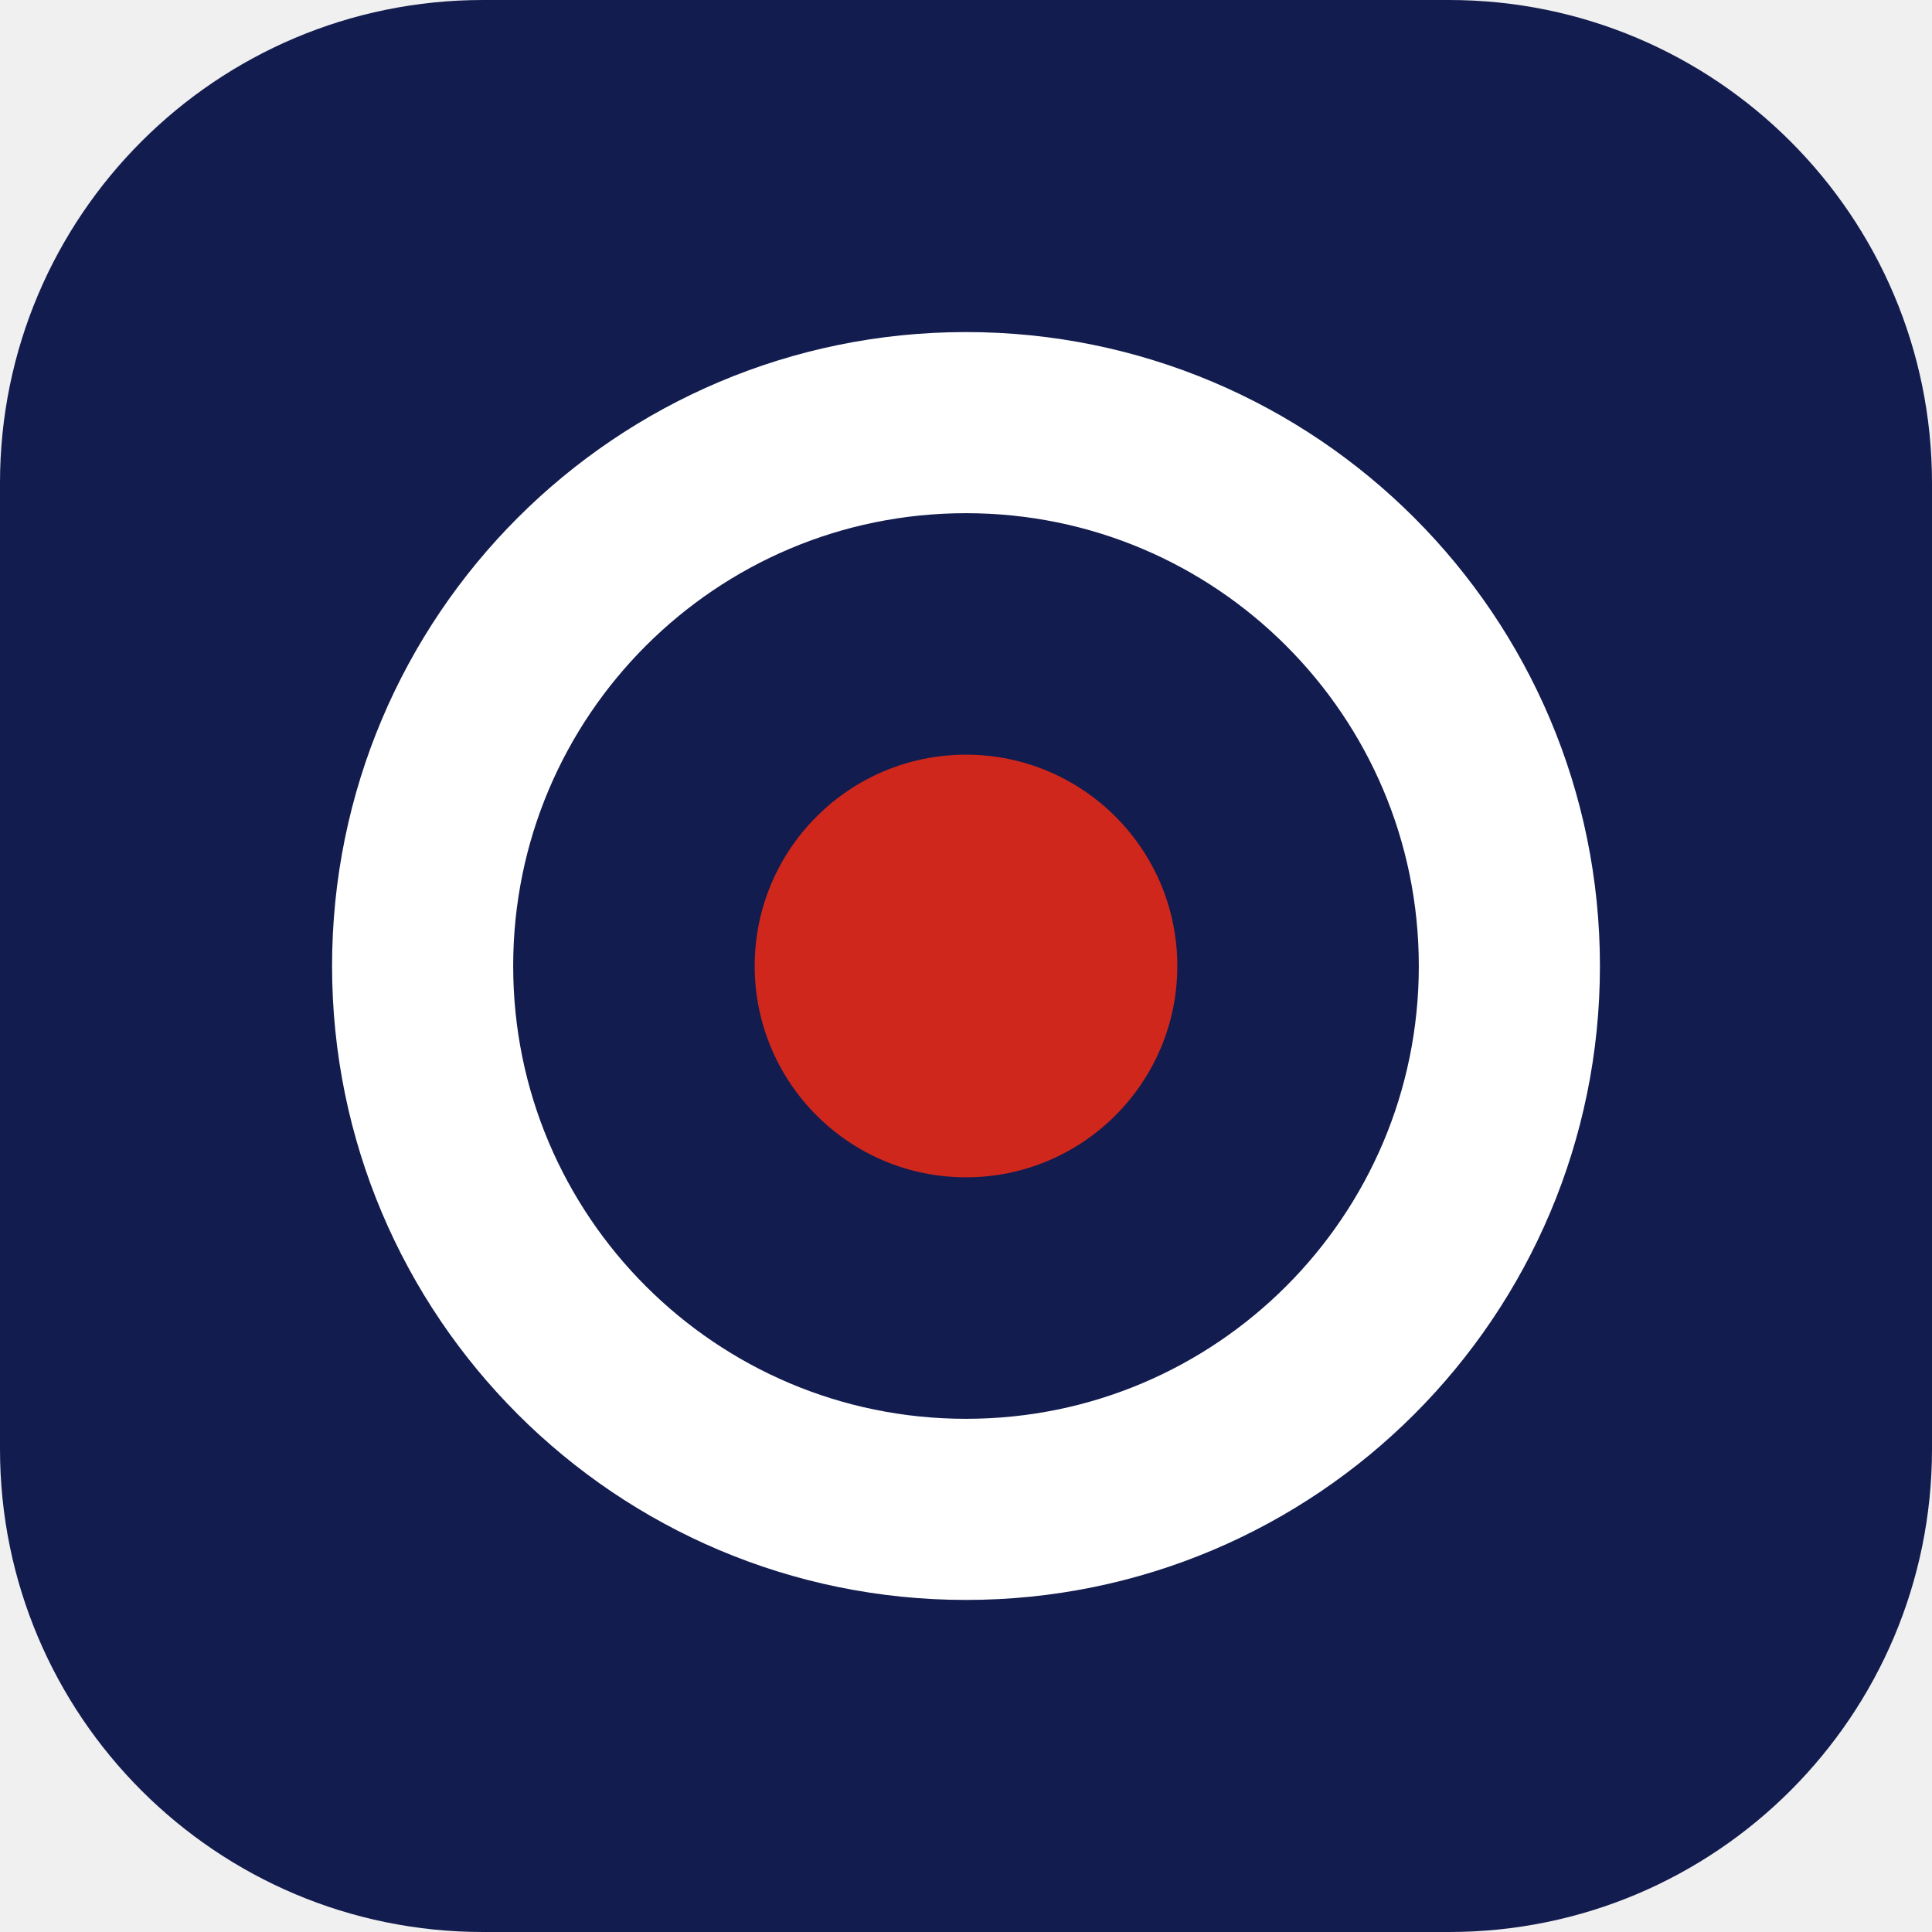
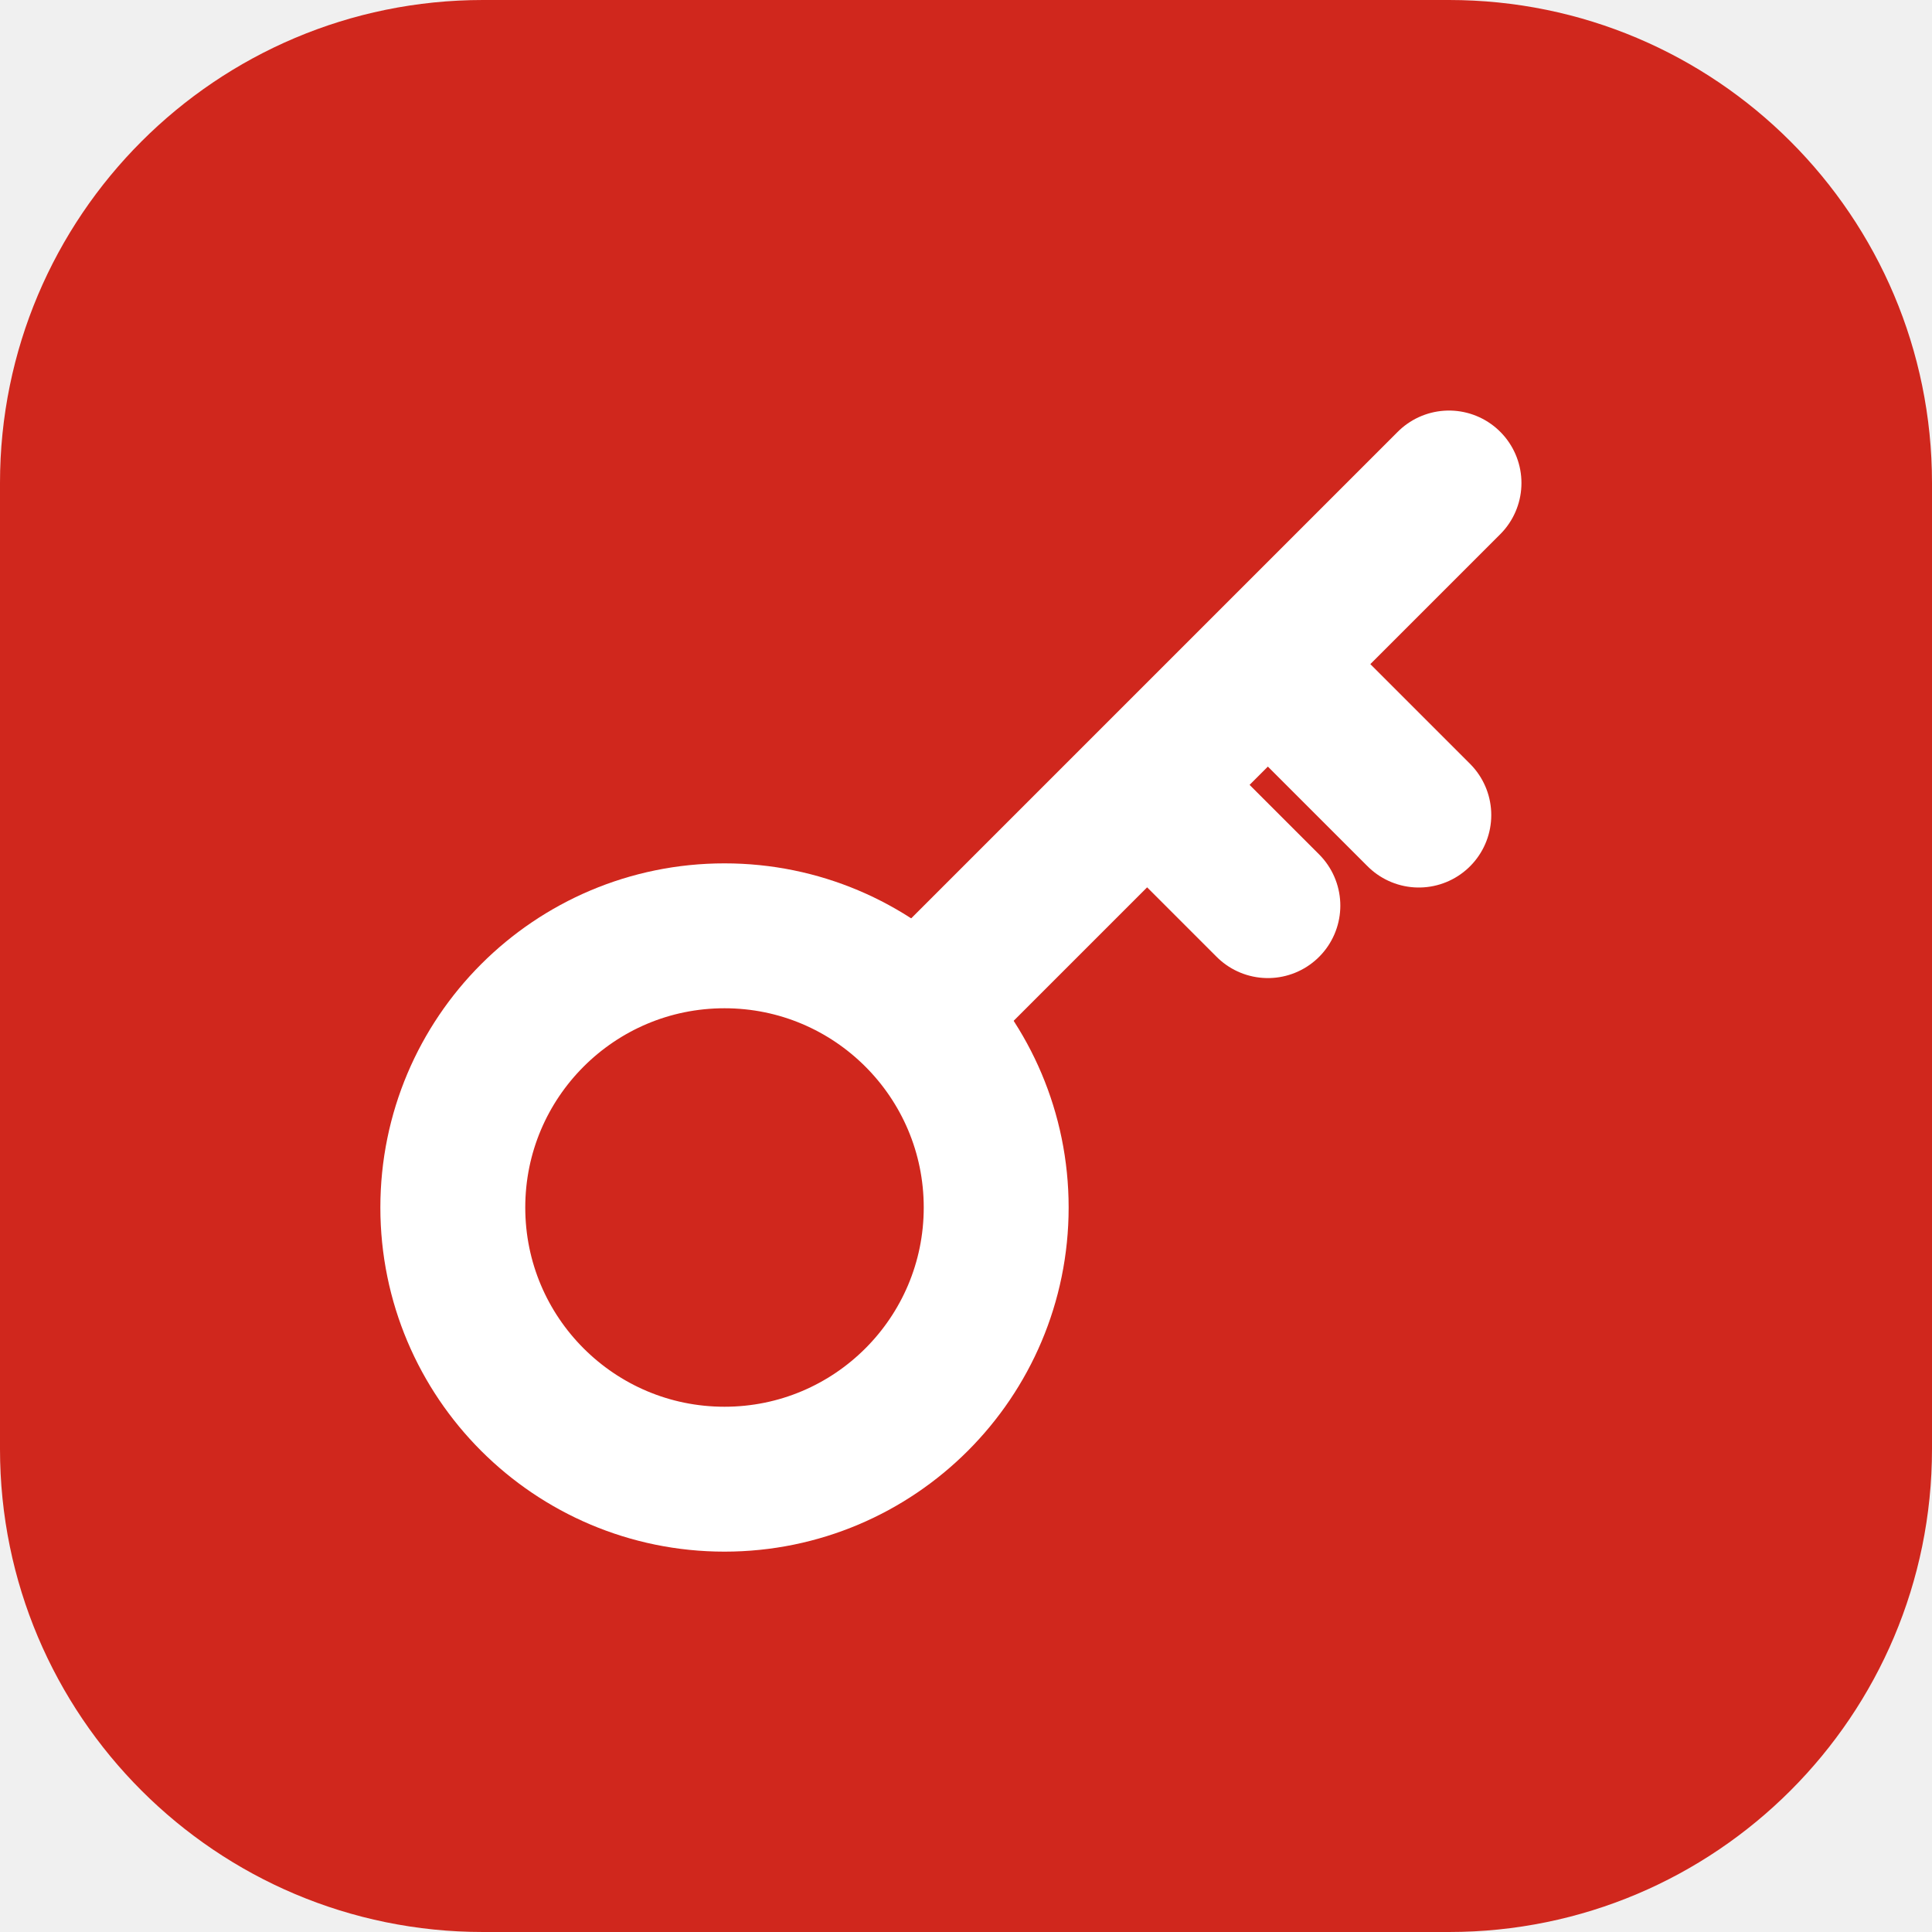
<svg xmlns="http://www.w3.org/2000/svg" viewBox="0 0 32 32">
-   <rect width="32" height="32" rx="8" fill="#121C4E" />
-   <circle cx="16" cy="16" r="9" fill="none" stroke="#fff" stroke-width="3" />
-   <circle cx="16" cy="16" r="3.5" fill="#D0271D" />
+   <rect width="32" height="32" rx="8" fill="#D0271D" />
+   <g fill="none" stroke="#fff" stroke-width="2.4" stroke-linecap="round" stroke-linejoin="round">
+     <circle cx="12" cy="20" r="4.5" />
+     <path d="M15.2 16.8 24 8M21 11l2.5 2.5M19 13l2 2" />
+   </g>
</svg>
